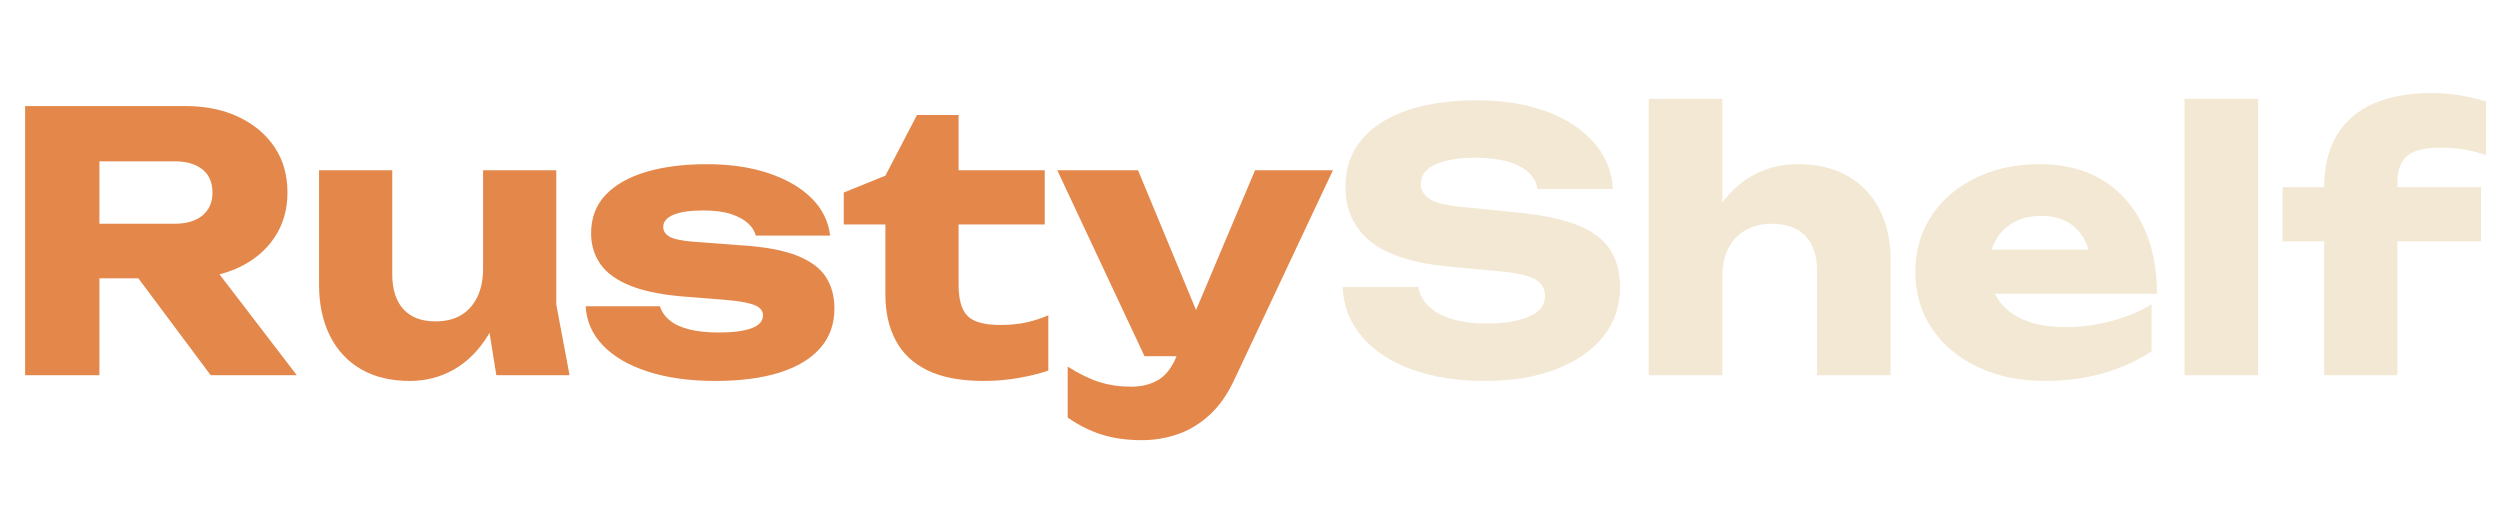
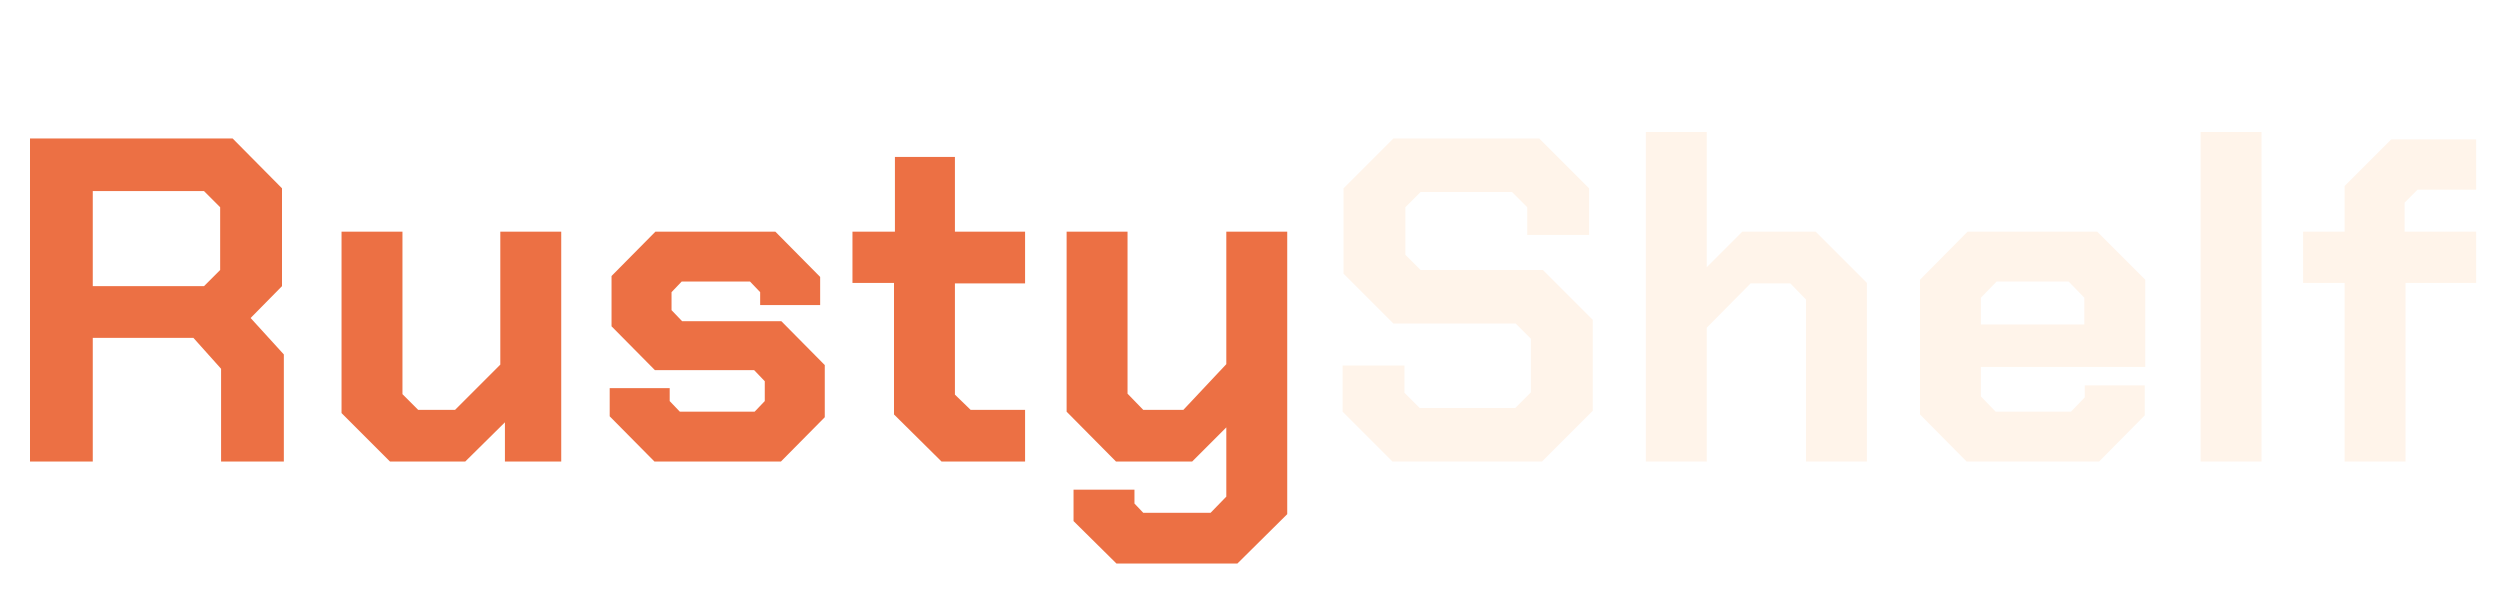
- <svg xmlns="http://www.w3.org/2000/svg" viewBox="0 0 613 124" width="613" height="124" role="img" aria-label="RustyShelf">
-   <path d="M18.744 54.864H42.768Q47.168 54.864 49.632 52.84Q52.096 50.816 52.096 47.208Q52.096 43.512 49.632 41.532Q47.168 39.552 42.768 39.552H16.192L24.376 30.84V92.0H6.16V26.0H45.32Q52.888 26.0 58.52 28.684Q64.152 31.368 67.32 36.076Q70.488 40.784 70.488 47.208Q70.488 53.456 67.32 58.208Q64.152 62.96 58.52 65.6Q52.888 68.24 45.32 68.24H18.744ZM28.6 61.112H49.104L72.776 92.0H51.656Z" fill="#e4874a" />
-   <path d="M100.496 93.408Q93.456 93.408 88.484 90.504Q83.512 87.6 80.872 82.276Q78.232 76.952 78.232 69.824V41.752H96.184V67.272Q96.184 72.816 98.912 75.808Q101.64 78.8 106.744 78.8Q110.528 78.8 113.08 77.26Q115.632 75.72 117.04 72.816Q118.448 69.912 118.448 65.864L123.992 68.768Q123.024 76.776 119.636 82.276Q116.248 87.776 111.32 90.592Q106.392 93.408 100.496 93.408ZM121.704 92.0 118.448 71.848V41.752H136.4V74.664L139.656 92.0Z" fill="#e4874a" />
-   <path d="M204.6 75.632Q204.6 81.44 201.08 85.4Q197.56 89.36 191.048 91.384Q184.536 93.408 175.384 93.408Q165.968 93.408 158.884 91.12Q151.8 88.832 147.84 84.696Q143.88 80.56 143.616 75.104H161.832Q162.448 77.128 164.252 78.58Q166.056 80.032 169.048 80.78Q172.04 81.528 176.176 81.528Q181.544 81.528 184.316 80.472Q187.088 79.416 187.088 77.304Q187.088 75.632 184.976 74.796Q182.864 73.96 177.76 73.52L168.872 72.816Q159.984 72.2 154.748 70.132Q149.512 68.064 147.224 64.764Q144.936 61.464 144.936 57.24Q144.936 51.52 148.5 47.78Q152.064 44.04 158.444 42.148Q164.824 40.256 173.36 40.256Q181.808 40.256 188.408 42.456Q195.008 44.656 198.968 48.572Q202.928 52.488 203.544 57.768H185.328Q184.888 56.096 183.392 54.732Q181.896 53.368 179.256 52.488Q176.616 51.608 172.48 51.608Q167.64 51.608 165.132 52.664Q162.624 53.72 162.624 55.656Q162.624 57.152 164.164 58.032Q165.704 58.912 169.928 59.264L181.632 60.144Q190.344 60.672 195.36 62.652Q200.376 64.632 202.488 67.888Q204.6 71.144 204.6 75.632Z" fill="#e4874a" />
-   <path d="M206.888 55.04V47.208L217.096 43.072L224.84 28.2H235.048V41.752H256.168V55.04H235.048V69.824Q235.048 75.28 237.248 77.48Q239.448 79.68 245.256 79.68Q248.952 79.68 251.812 79.02Q254.672 78.36 257.048 77.304V90.856Q254.408 91.824 250.096 92.616Q245.784 93.408 241.208 93.408Q232.848 93.408 227.524 90.856Q222.2 88.304 219.648 83.508Q217.096 78.712 217.096 72.288V55.04Z" fill="#e4874a" />
-   <path d="M280.016 107.928Q274.472 107.928 270.16 106.564Q265.848 105.2 261.8 102.384V89.888Q265.936 92.528 269.544 93.672Q273.152 94.816 277.464 94.816Q281.072 94.816 283.888 93.232Q286.704 91.648 288.464 87.424L307.736 41.752H326.832L302.72 92.968Q300.168 98.512 296.516 101.812Q292.864 105.112 288.64 106.52Q284.416 107.928 280.016 107.928ZM280.632 87.336 259.248 41.752H279.048L297.968 87.336Z" fill="#e4874a" />
-   <path d="M329.208 70.352H347.776Q348.216 73.08 350.328 75.104Q352.44 77.128 356.004 78.228Q359.568 79.328 364.408 79.328Q371.096 79.328 374.968 77.612Q378.84 75.896 378.84 72.552Q378.84 70.0 376.64 68.592Q374.44 67.184 368.192 66.568L355.872 65.424Q342.232 64.192 336.072 59.22Q329.912 54.248 329.912 45.8Q329.912 38.936 333.916 34.184Q337.92 29.432 345.18 27.012Q352.44 24.592 362.12 24.592Q371.624 24.592 379.016 27.276Q386.408 29.96 390.764 34.888Q395.12 39.816 395.472 46.328H376.992Q376.64 43.952 374.748 42.236Q372.856 40.52 369.6 39.596Q366.344 38.672 361.768 38.672Q355.608 38.672 352 40.3Q348.392 41.928 348.392 45.096Q348.392 47.384 350.548 48.792Q352.704 50.2 358.336 50.728L371.448 52.048Q380.864 52.928 386.496 55.084Q392.128 57.24 394.68 61.024Q397.232 64.808 397.232 70.44Q397.232 77.392 393.096 82.54Q388.96 87.688 381.48 90.548Q374 93.408 364.056 93.408Q353.848 93.408 346.06 90.548Q338.272 87.688 333.872 82.452Q329.472 77.216 329.208 70.352Z" fill="#f2e8d3" />
-   <path d="M404.272 24.24H422.312V92.0H404.272ZM440.704 40.256Q448.008 40.256 453.068 43.16Q458.128 46.064 460.856 51.344Q463.584 56.624 463.584 63.84V92.0H445.544V66.48Q445.544 60.848 442.684 57.856Q439.824 54.864 434.456 54.864Q430.76 54.864 427.988 56.448Q425.216 58.032 423.764 60.936Q422.312 63.84 422.312 67.8L416.68 64.896Q417.736 56.888 421.168 51.388Q424.6 45.888 429.66 43.072Q434.72 40.256 440.704 40.256Z" fill="#f2e8d3" />
-   <path d="M501.424 93.408Q492.272 93.408 485.1 90.064Q477.928 86.72 473.792 80.692Q469.656 74.664 469.656 66.656Q469.656 58.824 473.616 52.884Q477.576 46.944 484.484 43.6Q491.392 40.256 500.104 40.256Q509.168 40.256 515.548 44.172Q521.928 48.088 525.404 55.216Q528.88 62.344 528.88 72.024H484.176V61.2H518.76L512.864 64.984Q512.512 61.112 510.928 58.428Q509.344 55.744 506.748 54.336Q504.152 52.928 500.544 52.928Q496.584 52.928 493.768 54.512Q490.952 56.096 489.368 58.868Q487.784 61.64 487.784 65.336Q487.784 70.088 489.94 73.388Q492.096 76.688 496.276 78.448Q500.456 80.208 506.528 80.208Q512.072 80.208 517.572 78.756Q523.072 77.304 527.56 74.664V86.104Q522.368 89.624 515.724 91.516Q509.08 93.408 501.424 93.408Z" fill="#f2e8d3" />
-   <path d="M535.656 24.24H553.696V92.0H535.656Z" fill="#f2e8d3" />
-   <path d="M598.4 36.208Q592.504 36.208 590.172 38.276Q587.84 40.344 587.84 44.92V92.0H569.888V45.8Q569.888 38.496 572.88 33.348Q575.872 28.2 581.724 25.516Q587.576 22.832 596.2 22.832Q600.072 22.832 603.108 23.36Q606.144 23.888 609.576 24.856V38.056Q606.936 37.088 604.164 36.648Q601.392 36.208 598.4 36.208ZM559.68 59.176V45.888H608.344V59.176Z" fill="#f2e8d3" />
+ <svg xmlns="http://www.w3.org/2000/svg" viewBox="0 0 520 124" width="520" height="124" role="img" aria-label="RustyShelf">
+   <path d="M59.04 73.728V96.0H45.984V76.704L40.224 70.272H19.296V96.0H6.24V28.8H48.384L58.656 39.168V59.52L52.128 66.144ZM19.296 59.52H42.432L45.792 56.16V43.104L42.432 39.744H19.296Z" fill="#ec7044" />
+   <path d="M71.04 85.92V48.192H83.712V81.984L86.976 85.248H94.656L104.064 75.84V48.192H116.736V96.0H105.024V87.84L96.768 96.0H81.12Z" fill="#ec7044" />
+   <path d="M126.816 86.592V80.736H139.296V83.424L141.408 85.632H156.96L159.072 83.424V79.296L156.864 76.992H136.224L127.2 67.872V57.408L136.32 48.192H161.28L170.592 57.6V63.456H158.112V60.768L156.0 58.56H141.792L139.68 60.768V64.512L141.888 66.816H162.528L171.552 75.936V86.784L162.432 96.0H136.128Z" fill="#ec7044" />
+   <path d="M185.952 86.208V58.848H177.312V48.192H186.144V32.64H198.624V48.192H213.216V58.944H198.624V82.08L201.888 85.248H213.216V96.0H195.84Z" fill="#ec7044" />
+   <path d="M267.744 48.192V106.944L257.376 117.216H232.224L223.296 108.384V101.856H235.968V104.736L237.792 106.656H251.808L255.072 103.296V88.896L247.968 96.0H232.128L221.856 85.632V48.192H234.528V81.888L237.792 85.248H246.144L255.072 75.744V48.192Z" fill="#ec7044" />
+   <path d="M279.264 85.632V76.032H292.128V81.696L295.296 84.864H315.168L318.432 81.6V70.464L315.264 67.296H289.824L279.456 56.928V39.168L289.824 28.8H320.16L330.528 39.168V48.864H317.664V43.104L314.496 39.936H295.488L292.32 43.104V52.992L295.488 56.16H320.928L331.296 66.528V85.44L320.736 96.0H289.632Z" fill="#fff4ea" />
+   <path d="M342.336 27.456H355.008V55.584L362.4 48.192H377.664L388.32 58.848V96.0H375.648V62.304L372.384 58.944H364.128L355.008 68.16V96.0H342.336Z" fill="#fff4ea" />
+   <path d="M399.36 86.208V58.176L409.248 48.192H436.224L446.208 58.176V76.32H412.032V82.464L415.104 85.632H430.752L433.632 82.656V80.16H446.112V86.4L436.608 96.0H409.056ZM433.536 67.488V61.92L430.272 58.56H415.296L412.032 61.92V67.488Z" fill="#fff4ea" />
+   <path d="M457.728 27.456H470.4V96.0H457.728Z" fill="#fff4ea" />
+   <path d="M487.68 58.848H479.04V48.192H487.68V38.688L497.376 28.992H515.04V39.456H502.848L500.16 42.144V48.192H515.04V58.848H500.352V96.0H487.68Z" fill="#fff4ea" />
</svg>
